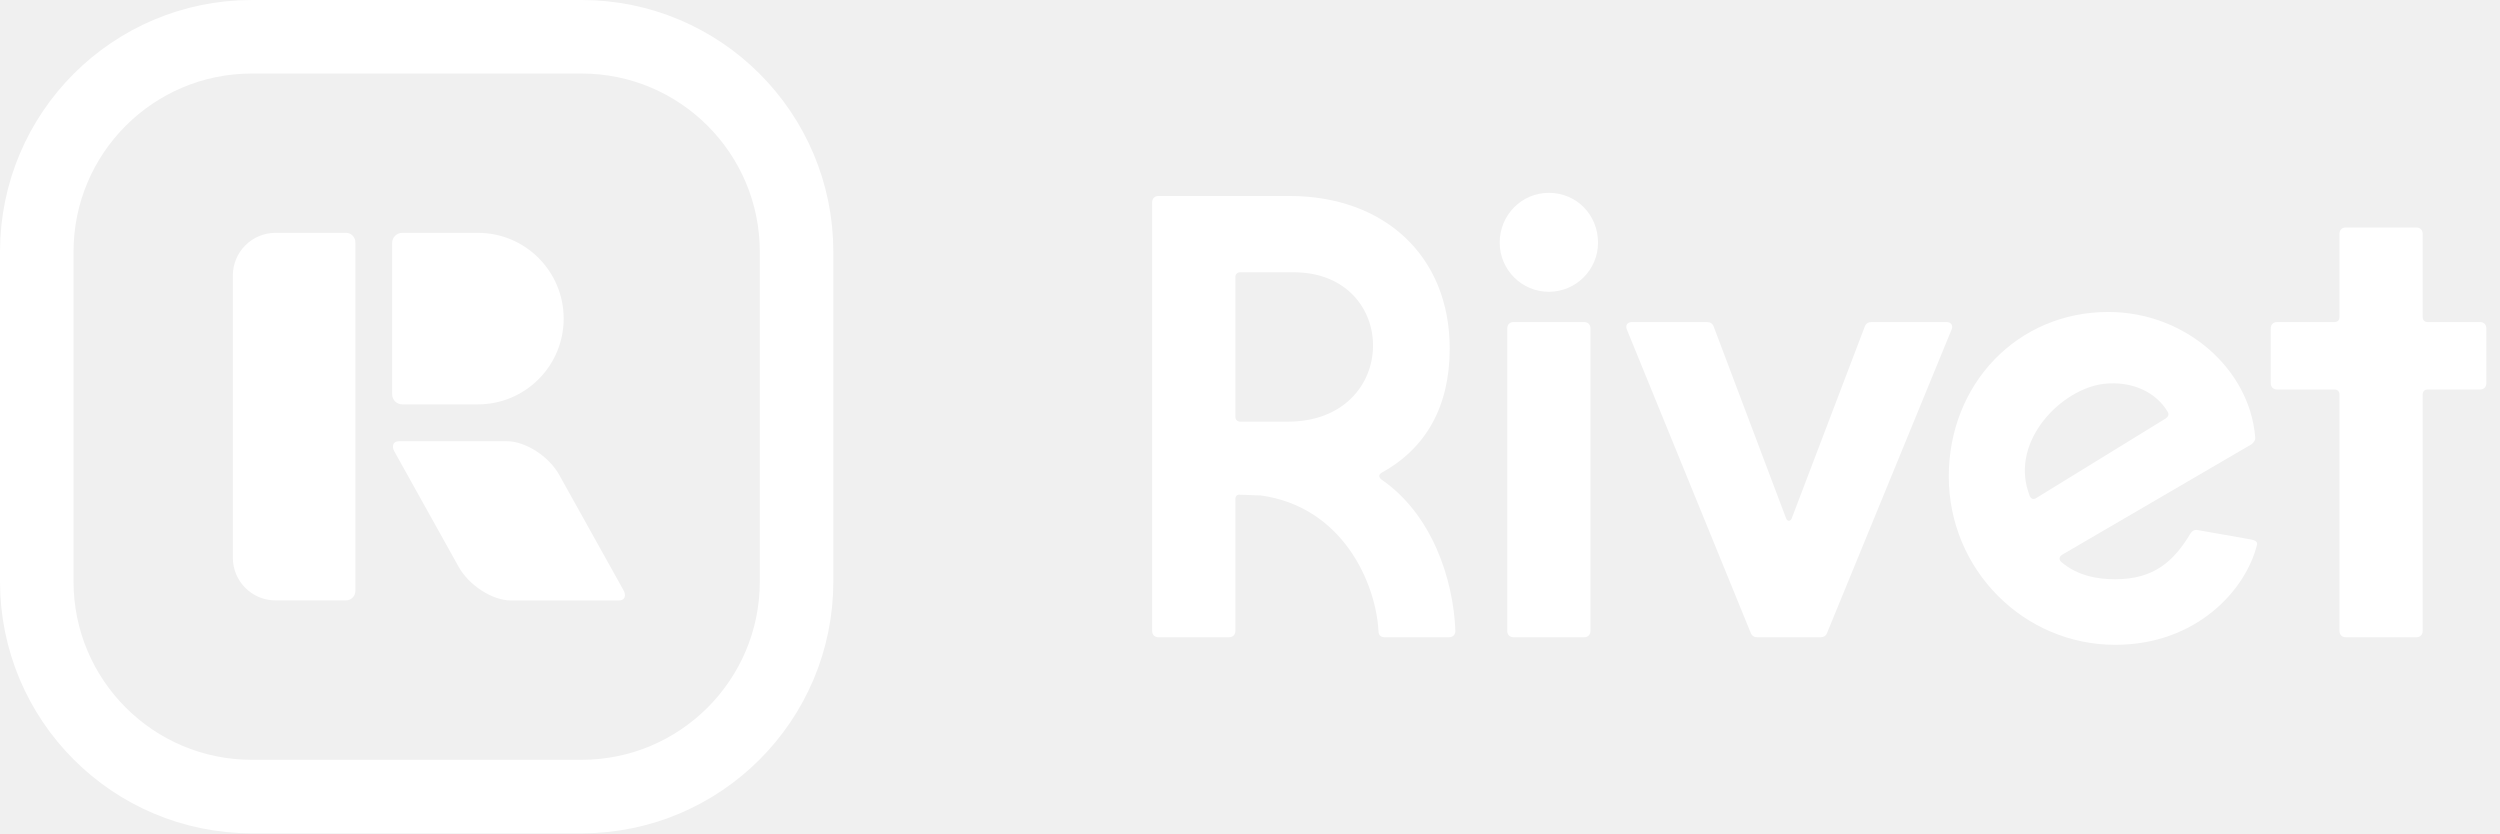
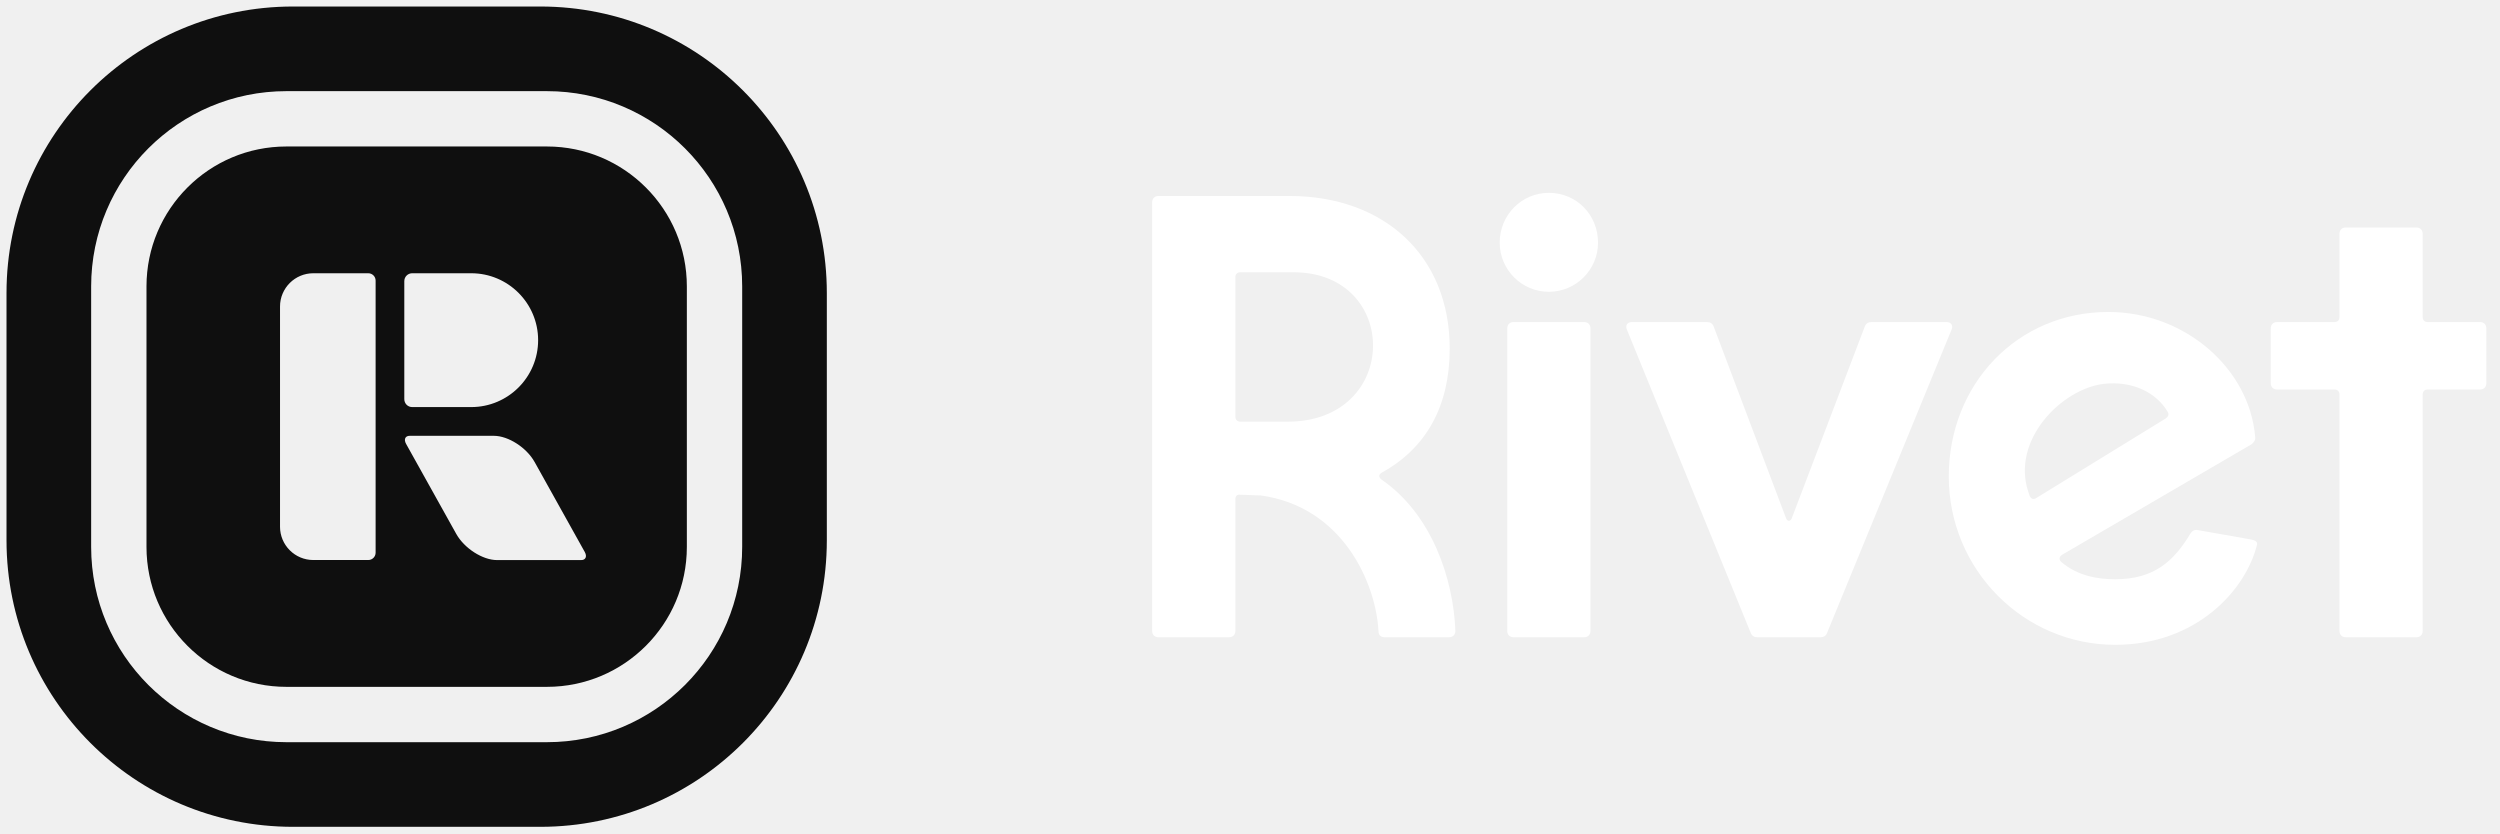
<svg xmlns="http://www.w3.org/2000/svg" width="204" height="68" viewBox="0 0 204 68" fill="none">
-   <rect x="3" y="3" width="62" height="62" rx="17.55" stroke="white" stroke-width="6" />
-   <path fill-rule="evenodd" clip-rule="evenodd" d="M28.998 19.767C28.998 19.344 28.654 19 28.231 19H22.481C20.56 19 19 20.56 19 22.481V45.513C19 47.434 20.56 48.993 22.481 48.993H28.231C28.654 48.993 28.998 48.65 28.998 48.226V19.767ZM45.629 38.744C44.786 37.231 42.873 36.003 41.36 36.003H32.558C32.092 36.003 31.925 36.381 32.184 36.846L37.43 46.259C38.273 47.772 40.186 49 41.699 49H50.501C50.967 49 51.134 48.622 50.874 48.156L45.629 38.744ZM45.996 25.998C45.996 22.136 42.86 19 38.998 19H32.823C32.368 19 31.999 19.369 31.999 19.823V32.173C31.999 32.628 32.368 32.997 32.823 32.997H38.998C42.86 32.997 45.996 29.861 45.996 25.998Z" fill="white" />
+   <g transform="scale(0.53125)">
+     <rect x="1" y="1" width="126" height="126" rx="44" fill="#0F0F0F" />
+     <rect x="18.25" y="18.25" width="91.5" height="91.5" rx="25.75" stroke="#F0F0F0" stroke-width="8.5" />
+     <path fill-rule="evenodd" clip-rule="evenodd" d="M57.694 43.098c0-.622-.505-1.126-1.127-1.126h-8.444a5.114 5.114 0 0 0-5.112 5.111v33.824a5.114 5.114 0 0 0 5.112 5.112h8.444c.622 0 1.127-.505 1.127-1.127V43.098Zm24.424 27.869c-1.238-2.222-4.047-4.026-6.27-4.026H62.923c-.684 0-.93.555-.549 1.239l7.703 13.822c1.239 2.223 4.048 4.026 6.27 4.026h12.927c.683 0 .93-.555.548-1.239l-7.703-13.822Zm.538-18.718c0-5.672-4.605-10.277-10.277-10.277H63.31a1.21 1.21 0 0 0-1.209 1.209v18.137c0 .667.542 1.209 1.21 1.209h9.068c5.672 0 10.277-4.605 10.277-10.278Z" fill="#F0F0F0" />
+   </g>
  <path d="M197.177 18.564C197.485 18.564 197.691 18.77 197.691 19.078V25.869C197.691 26.126 197.845 26.28 198.103 26.28H202.372C202.681 26.28 202.886 26.486 202.886 26.794V31.27C202.886 31.578 202.681 31.784 202.372 31.784H198.103C197.845 31.784 197.691 31.938 197.691 32.196V51.486C197.691 51.794 197.485 52 197.177 52H191.415C191.107 52 190.901 51.794 190.901 51.486V32.196C190.901 31.938 190.747 31.784 190.489 31.784H185.808C185.5 31.784 185.294 31.578 185.294 31.27V26.794C185.294 26.486 185.5 26.28 185.808 26.28H190.489C190.747 26.28 190.901 26.126 190.901 25.869V19.078C190.901 18.77 191.107 18.564 191.415 18.564H197.177Z" fill="white" />
  <path d="M172.602 52.617C165.143 52.617 159.021 46.496 159.021 38.883C159.021 31.321 164.628 25.457 172.036 25.457C178.311 25.457 183.558 30.087 184.021 35.642C184.073 35.899 183.918 36.105 183.713 36.259L168.281 45.261C168.023 45.416 167.972 45.673 168.229 45.879C169.567 47.01 171.213 47.267 172.602 47.267C175.791 47.267 177.386 45.776 178.723 43.564C178.877 43.307 179.083 43.204 179.34 43.255L183.713 44.027C184.021 44.078 184.227 44.233 184.176 44.438C183.25 48.193 179.186 52.617 172.602 52.617ZM165.503 40.117L165.606 40.426C165.709 40.735 165.966 40.786 166.172 40.632L176.717 34.15C176.923 33.996 177.025 33.842 176.871 33.584C175.945 32.041 174.042 31.064 171.676 31.321C168.229 31.733 164.114 35.899 165.503 40.117Z" fill="white" />
  <path d="M132.755 26.897C132.601 26.537 132.806 26.28 133.166 26.28H139.288C139.545 26.28 139.751 26.383 139.854 26.692L145.718 42.226C145.821 42.587 146.129 42.587 146.232 42.226L152.148 26.692C152.251 26.383 152.456 26.28 152.714 26.28H158.835C159.195 26.28 159.401 26.537 159.247 26.897L149.113 51.589C149.01 51.897 148.804 52 148.547 52H143.403C143.146 52 142.94 51.897 142.837 51.589L132.755 26.897Z" fill="white" />
  <path d="M123.506 52C123.198 52 122.992 51.794 122.992 51.486V26.794C122.992 26.486 123.198 26.28 123.506 26.28H129.267C129.576 26.28 129.782 26.486 129.782 26.794V51.486C129.782 51.794 129.576 52 129.267 52H123.506ZM122.375 19.799C122.375 17.535 124.175 15.735 126.387 15.735C128.65 15.735 130.399 17.535 130.399 19.799C130.399 22.011 128.599 23.811 126.387 23.811C124.175 23.811 122.375 22.011 122.375 19.799Z" fill="white" />
  <path d="M105.23 15.992C112.895 15.992 118.296 20.827 118.296 28.441C118.296 33.121 116.393 36.568 112.74 38.574C112.483 38.728 112.483 38.934 112.74 39.14C116.855 41.969 118.604 47.267 118.759 51.486C118.759 51.794 118.553 52 118.244 52H112.997C112.689 52 112.483 51.846 112.483 51.486C112.277 47.628 109.602 41.352 102.864 40.426C102.349 40.426 101.784 40.375 101.218 40.375C100.961 40.323 100.806 40.477 100.806 40.735V51.486C100.806 51.794 100.6 52 100.292 52H94.531C94.222 52 94.016 51.794 94.016 51.486V16.506C94.016 16.198 94.222 15.992 94.531 15.992H105.23ZM100.806 33.996C100.806 34.253 100.961 34.407 101.218 34.407H105.076C114.283 34.407 114.283 22.216 105.539 22.216H101.218C100.961 22.216 100.806 22.371 100.806 22.628V33.996Z" fill="white" />
</svg>
